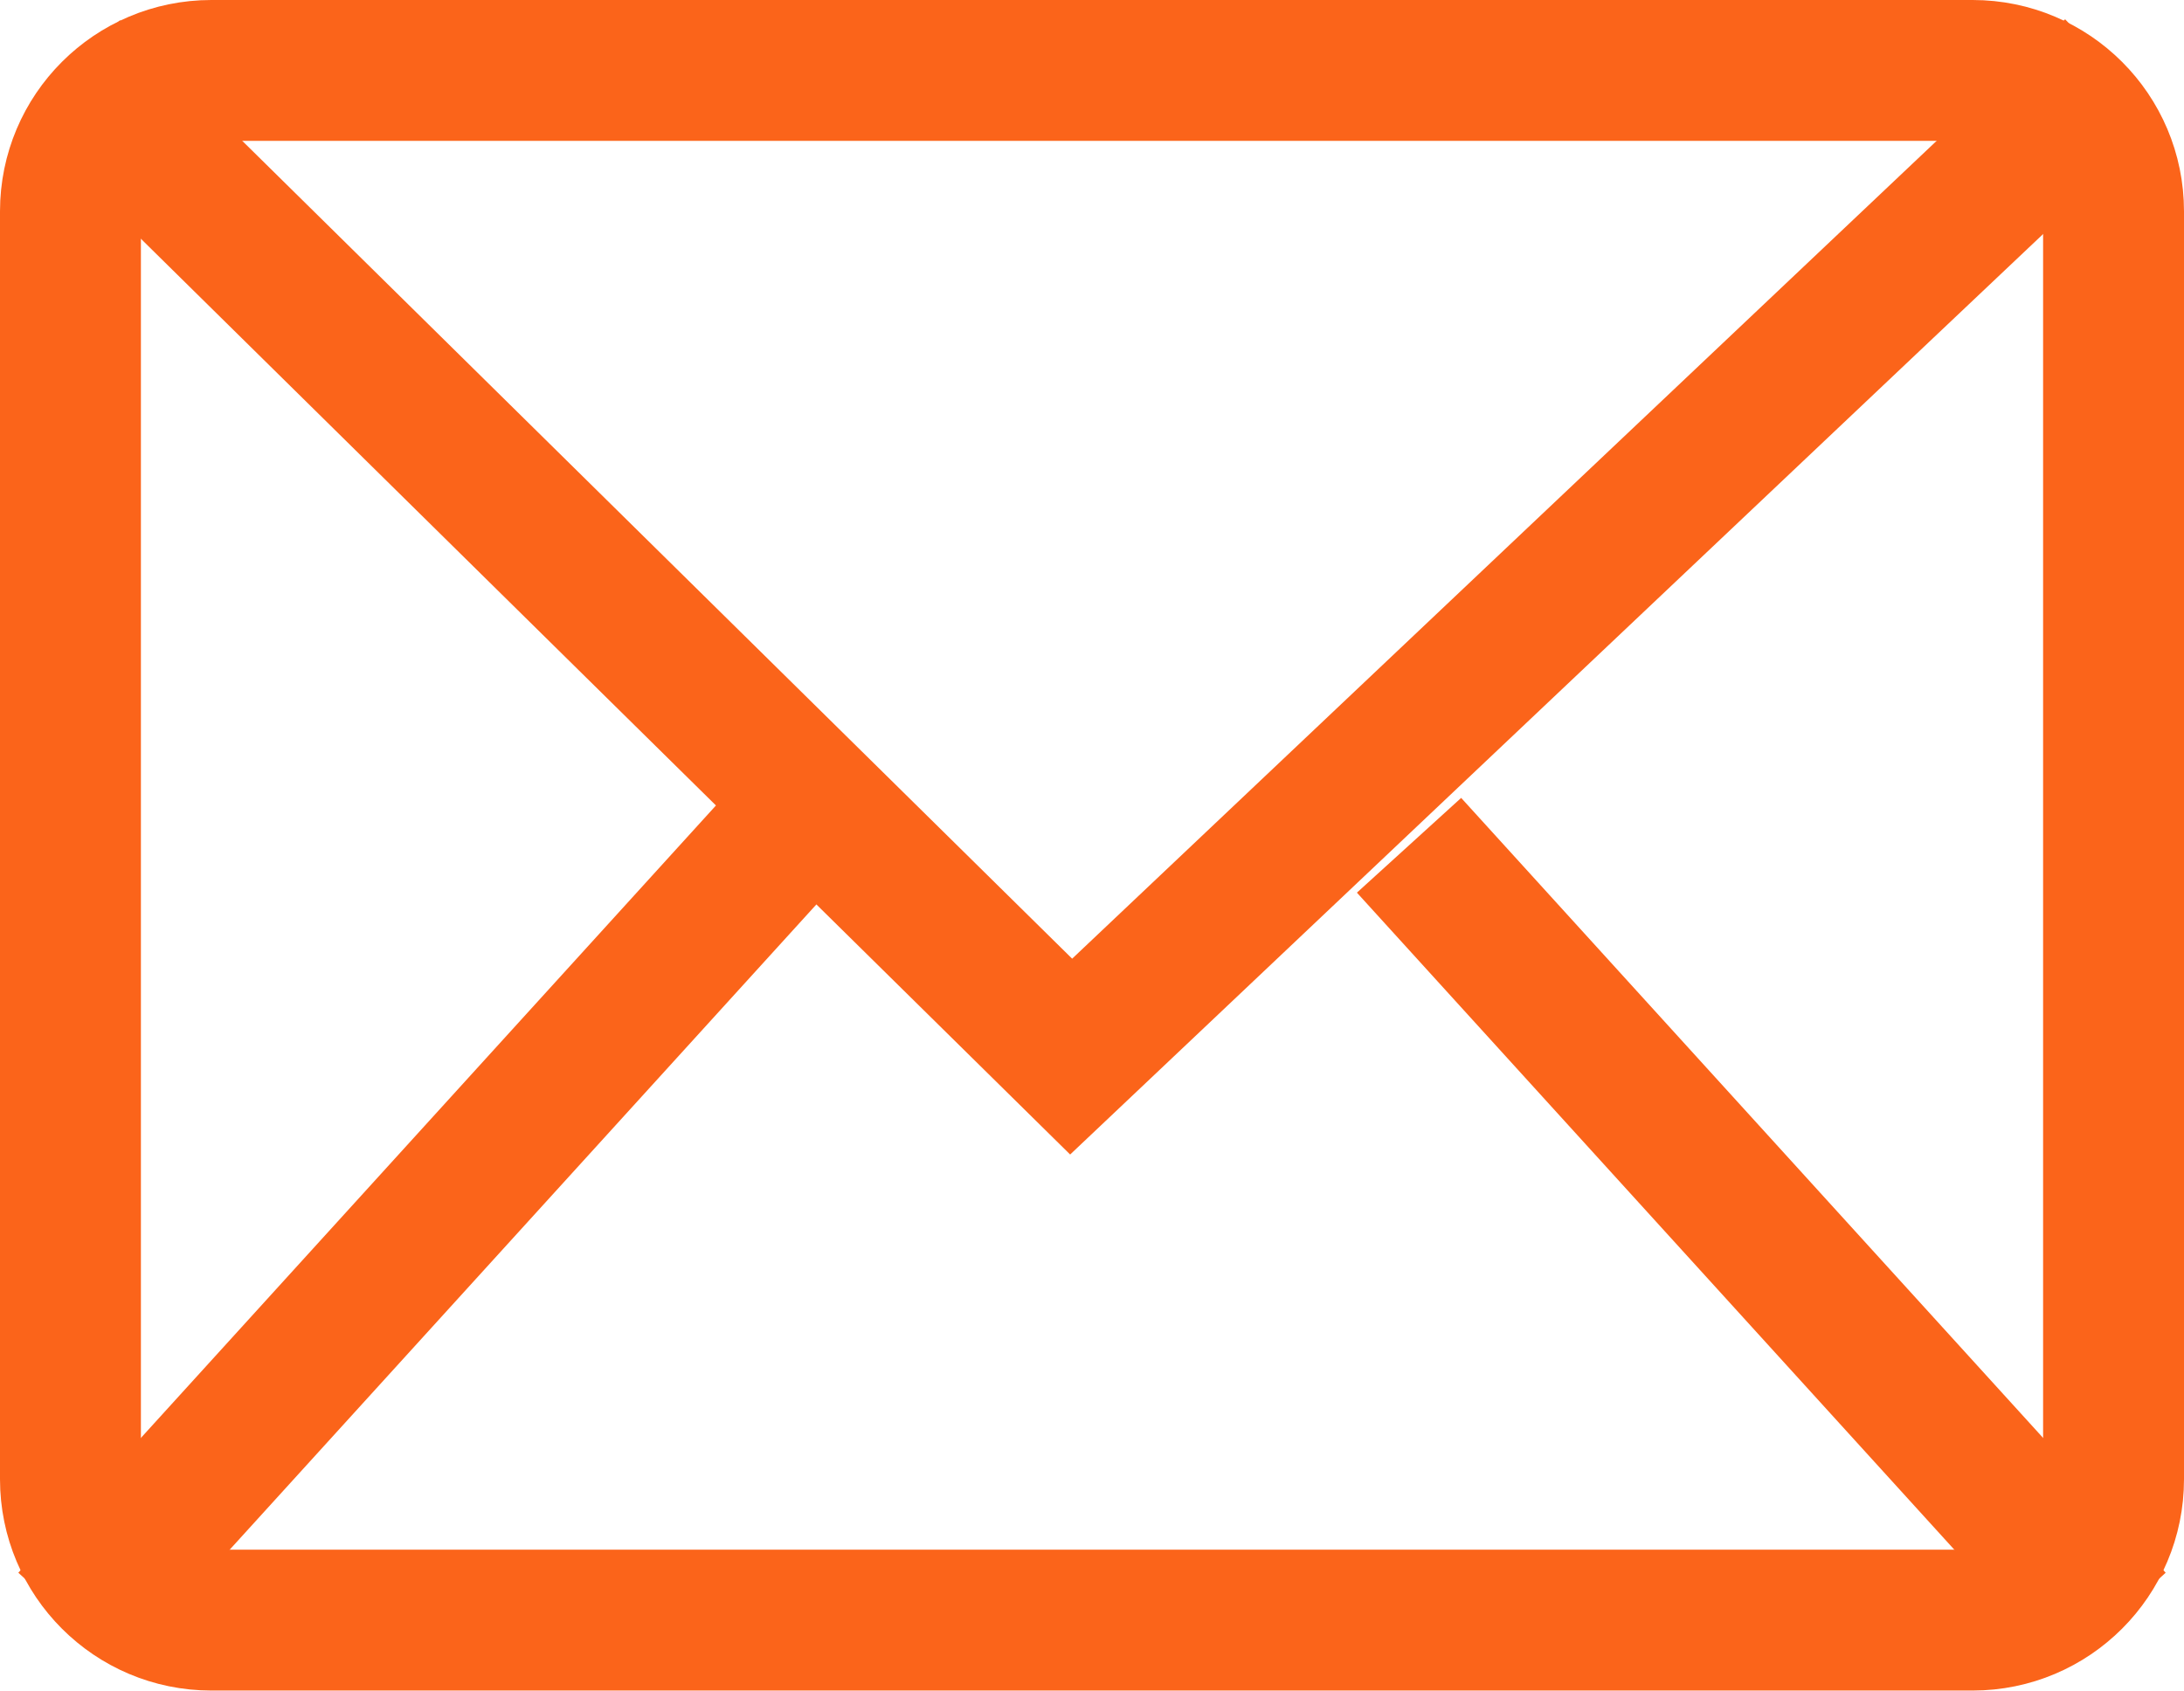
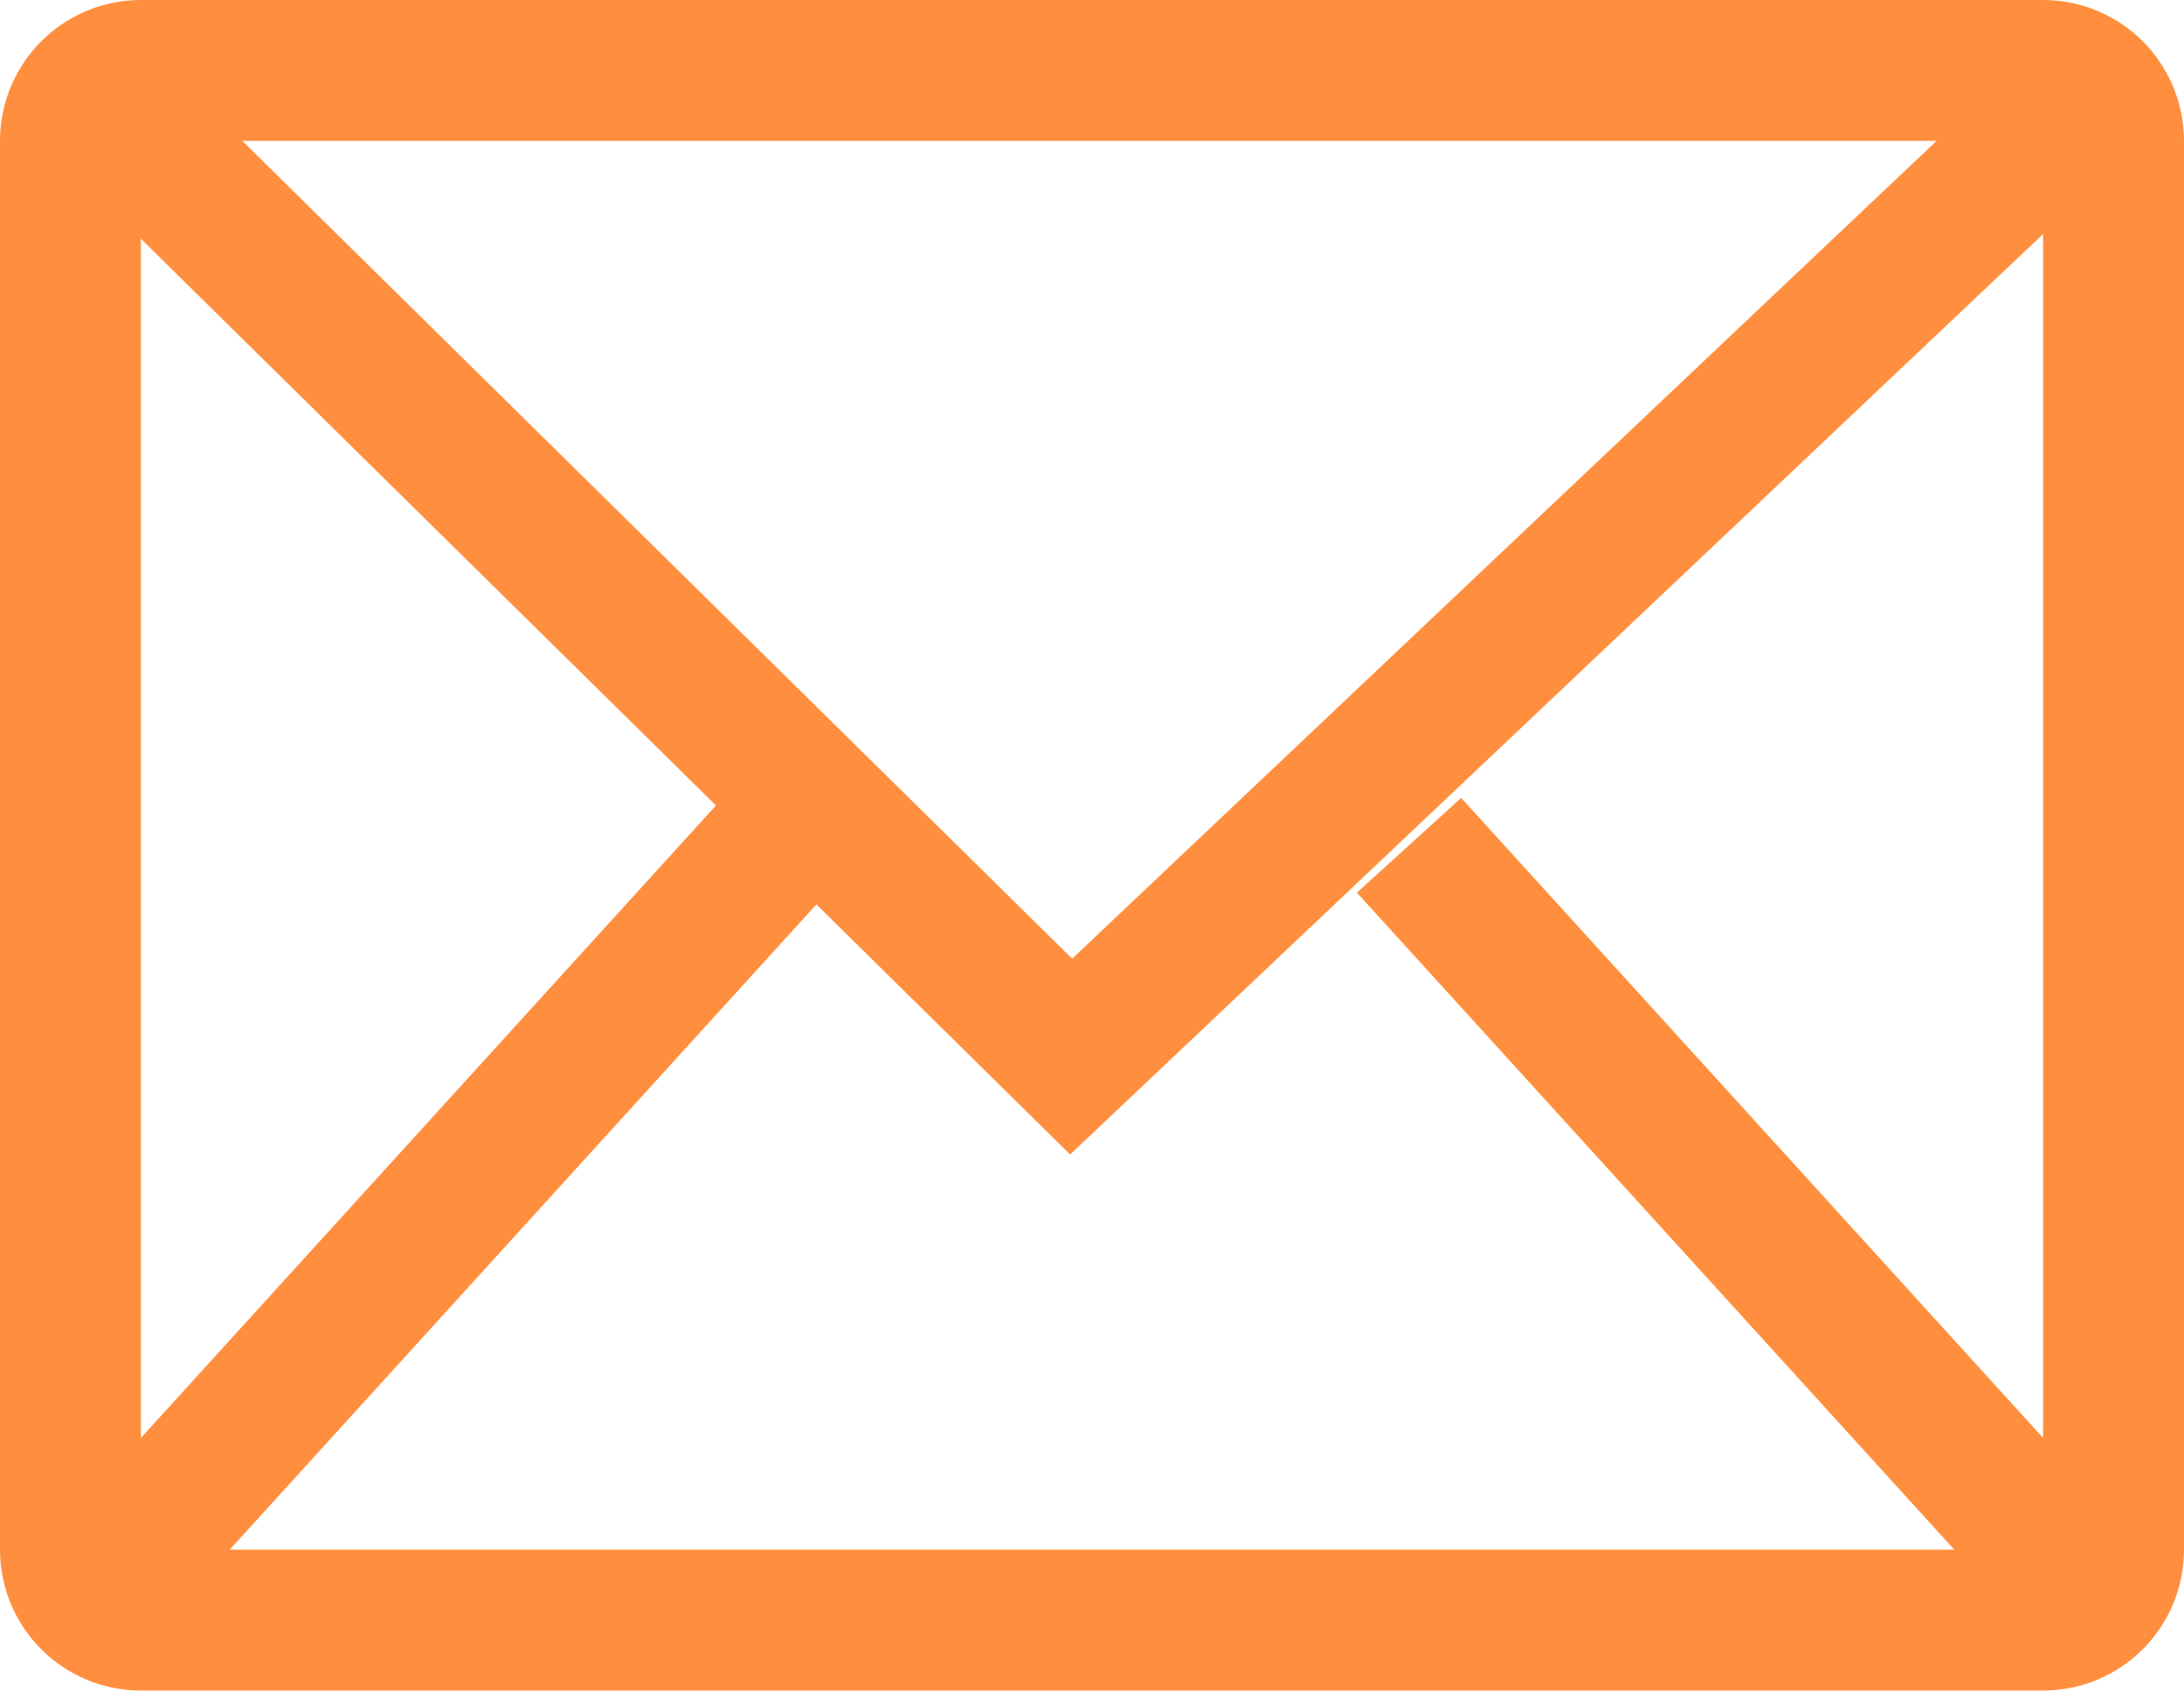
- <svg xmlns="http://www.w3.org/2000/svg" width="31px" height="24px" viewBox="0 0 31 24" version="1.1">
-   <g id="Page-1" stroke="none" stroke-width="1" fill="none" fill-rule="evenodd">
-     <g id="Portal_Storage-Analyzer" transform="translate(-514, -2914)" stroke="#FB641A" stroke-width="2">
-       <g id="Group-10" transform="translate(514, 2910)">
-         <g id="mail" transform="translate(0, 4)">
-           <rect id="Rectangle" x="1" y="1" width="29" height="22" rx="2" />
-           <polyline id="Path-17" points="1 1 15.204 15 30 1" />
-           <line x1="1" y1="23" x2="11" y2="12" id="Path-18" />
-           <line x1="20" y1="23" x2="30" y2="12" id="Path-18" transform="translate(25, 17.5) scale(-1, 1) translate(-25, -17.5) " />
-         </g>
-       </g>
-     </g>
-   </g>
+ <svg xmlns="http://www.w3.org/2000/svg" width="31" height="24" viewBox="0 0 31 24" fill="none">
+   <rect x="1" y="1" width="29" height="22" rx="1" stroke="#FF8F3E" stroke-width="2" />
+   <path d="M1 1L15.204 15L30 1" stroke="#FF8F3E" stroke-width="2" />
+   <path d="M1 23L11 12" stroke="#FF8F3E" stroke-width="2" />
+   <path d="M30 23L20 12" stroke="#FF8F3E" stroke-width="2" />
</svg>
